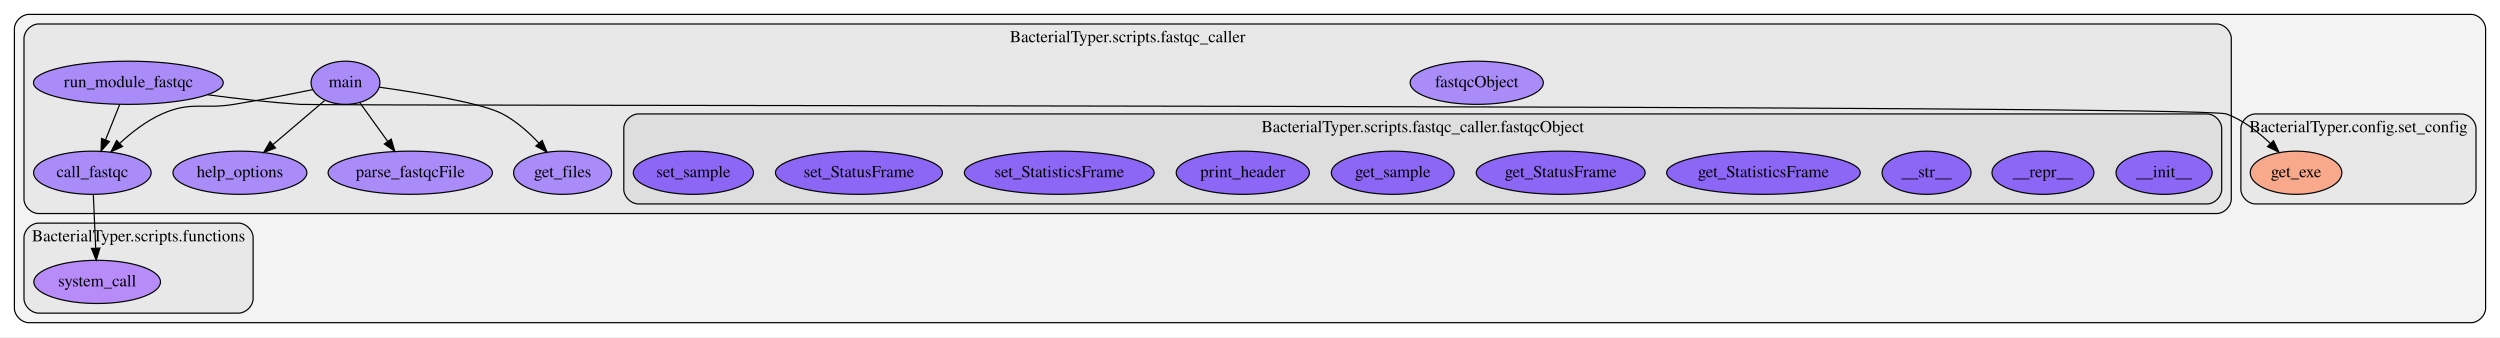
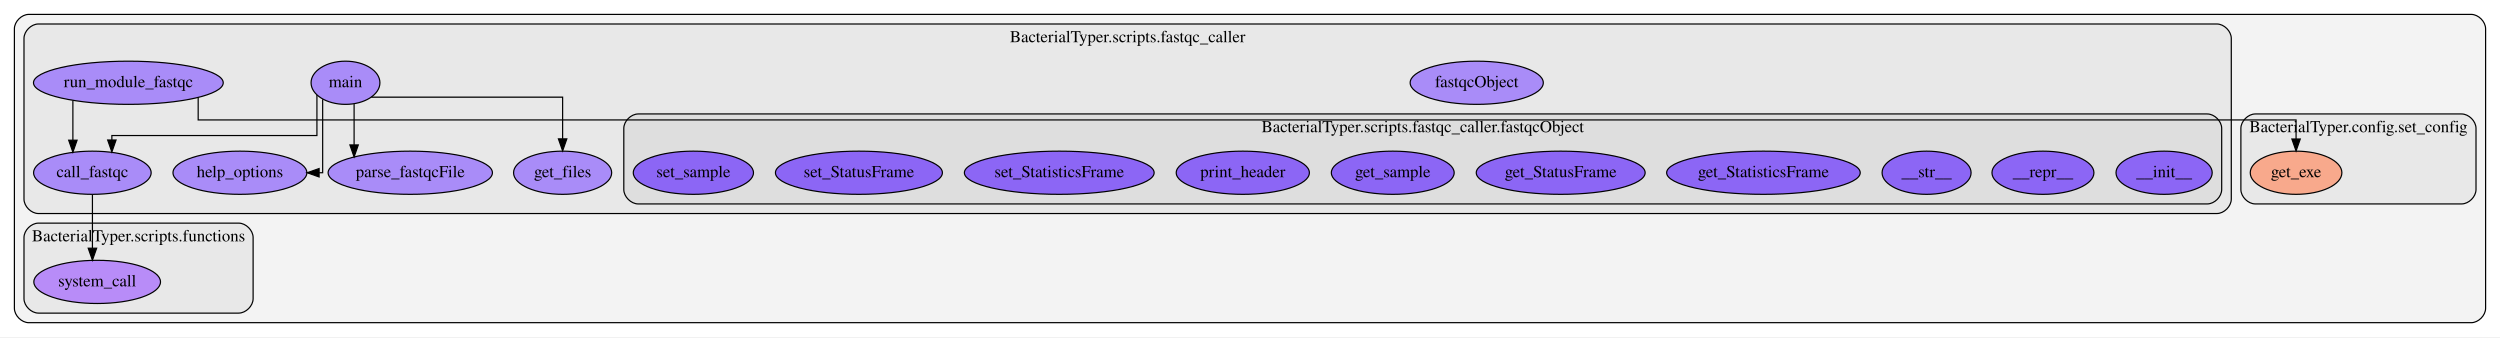
<svg xmlns="http://www.w3.org/2000/svg" width="2084pt" height="281pt" viewBox="0.00 0.00 2084.00 281.00">
  <g id="graph0" class="graph" transform="scale(1 1) rotate(0) translate(4 277)">
    <polygon fill="#ffffff" stroke="transparent" points="-4,4 -4,-277 2080,-277 2080,4 -4,4" />
    <g id="clust1" class="cluster">
      <path fill="#808080" fill-opacity="0.094" stroke="#000000" d="M20,-8C20,-8 2056,-8 2056,-8 2062,-8 2068,-14 2068,-20 2068,-20 2068,-253 2068,-253 2068,-259 2062,-265 2056,-265 2056,-265 20,-265 20,-265 14,-265 8,-259 8,-253 8,-253 8,-20 8,-20 8,-14 14,-8 20,-8" />
    </g>
    <g id="clust2" class="cluster">
      <path fill="#808080" fill-opacity="0.094" stroke="#000000" d="M1876,-107C1876,-107 2048,-107 2048,-107 2054,-107 2060,-113 2060,-119 2060,-119 2060,-170 2060,-170 2060,-176 2054,-182 2048,-182 2048,-182 1876,-182 1876,-182 1870,-182 1864,-176 1864,-170 1864,-170 1864,-119 1864,-119 1864,-113 1870,-107 1876,-107" />
      <text text-anchor="middle" x="1962" y="-166.8" font-family="Times,serif" font-size="14.00" fill="#000000">BacterialTyper.config.set_config</text>
    </g>
    <g id="clust3" class="cluster">
      <path fill="#808080" fill-opacity="0.094" stroke="#000000" d="M28,-99C28,-99 1844,-99 1844,-99 1850,-99 1856,-105 1856,-111 1856,-111 1856,-245 1856,-245 1856,-251 1850,-257 1844,-257 1844,-257 28,-257 28,-257 22,-257 16,-251 16,-245 16,-245 16,-111 16,-111 16,-105 22,-99 28,-99" />
      <text text-anchor="middle" x="936" y="-241.8" font-family="Times,serif" font-size="14.00" fill="#000000">BacterialTyper.scripts.fastqc_caller</text>
    </g>
    <g id="clust4" class="cluster">
      <path fill="#808080" fill-opacity="0.094" stroke="#000000" d="M528,-107C528,-107 1836,-107 1836,-107 1842,-107 1848,-113 1848,-119 1848,-119 1848,-170 1848,-170 1848,-176 1842,-182 1836,-182 1836,-182 528,-182 528,-182 522,-182 516,-176 516,-170 516,-170 516,-119 516,-119 516,-113 522,-107 528,-107" />
      <text text-anchor="middle" x="1182" y="-166.8" font-family="Times,serif" font-size="14.00" fill="#000000">BacterialTyper.scripts.fastqc_caller.fastqcObject</text>
    </g>
    <g id="clust5" class="cluster">
      <path fill="#808080" fill-opacity="0.094" stroke="#000000" d="M28,-16C28,-16 195,-16 195,-16 201,-16 207,-22 207,-28 207,-28 207,-79 207,-79 207,-85 201,-91 195,-91 195,-91 28,-91 28,-91 22,-91 16,-85 16,-79 16,-79 16,-28 16,-28 16,-22 22,-16 28,-16" />
      <text text-anchor="middle" x="111.5" y="-75.8" font-family="Times,serif" font-size="14.00" fill="#000000">BacterialTyper.scripts.functions</text>
    </g>
    <g id="node1" class="node">
      <ellipse fill="#ff8e65" fill-opacity="0.698" stroke="#000000" cx="1910" cy="-133" rx="38.194" ry="18" />
      <text text-anchor="middle" x="1910" y="-129.3" font-family="Times,serif" font-size="14.00" fill="#000000">get_exe</text>
    </g>
    <g id="node2" class="node">
      <ellipse fill="#8e65ff" fill-opacity="0.698" stroke="#000000" cx="73" cy="-133" rx="48.993" ry="18" />
      <text text-anchor="middle" x="73" y="-129.3" font-family="Times,serif" font-size="14.00" fill="#000000">call_fastqc</text>
    </g>
    <g id="node19" class="node">
      <ellipse fill="#a365ff" fill-opacity="0.698" stroke="#000000" cx="77" cy="-42" rx="52.791" ry="18" />
      <text text-anchor="middle" x="77" y="-38.3" font-family="Times,serif" font-size="14.00" fill="#000000">system_call</text>
    </g>
    <g id="edge11" class="edge">
-       <path fill="none" stroke="#000000" d="M73.809,-114.585C74.366,-101.921 75.116,-84.856 75.749,-70.454" />
-       <polygon fill="#000000" stroke="#000000" points="79.263,-70.221 76.205,-60.077 72.269,-69.914 79.263,-70.221" />
+       <path fill="none" stroke="#000000" d="M73.05,-114.585C73.05,-114.585 73.05,-70.077 73.05,-70.077" />
+       <polygon fill="#000000" stroke="#000000" points="76.55,-70.077 73.05,-60.077 69.55,-70.077 76.55,-70.077" />
    </g>
    <g id="node3" class="node">
      <ellipse fill="#8e65ff" fill-opacity="0.698" stroke="#000000" cx="1227" cy="-208" rx="55.491" ry="18" />
      <text text-anchor="middle" x="1227" y="-204.3" font-family="Times,serif" font-size="14.00" fill="#000000">fastqcObject</text>
    </g>
    <g id="node9" class="node">
      <ellipse fill="#6932ff" fill-opacity="0.698" stroke="#000000" cx="1800" cy="-133" rx="40.094" ry="18" />
      <text text-anchor="middle" x="1800" y="-129.3" font-family="Times,serif" font-size="14.00" fill="#000000">__init__</text>
    </g>
-     <g id="edge10" class="edge">
-       <path fill="none" stroke="transparent" stroke-dasharray="5,2" d="M1282.314,-207.463C1408.116,-205.925 1708.045,-200.359 1750,-182 1762.005,-176.747 1772.766,-167.228 1781.202,-157.968" />
-       <polygon fill="transparent" stroke="transparent" points="1783.878,-160.224 1787.718,-150.349 1778.558,-155.674 1783.878,-160.224" />
+     <g id="edge2" class="edge">
+       <path fill="none" stroke="transparent" stroke-dasharray="5,2" d="M1273.406,-218C1409.817,-218 1800,-218 1800,-218 1800,-218 1800,-161.026 1800,-161.026" />
+       <polygon fill="transparent" stroke="transparent" points="1803.5,-161.026 1800,-151.026 1796.5,-161.026 1803.5,-161.026" />
    </g>
    <g id="node10" class="node">
      <ellipse fill="#6932ff" fill-opacity="0.698" stroke="#000000" cx="1699" cy="-133" rx="42.494" ry="18" />
      <text text-anchor="middle" x="1699" y="-129.3" font-family="Times,serif" font-size="14.00" fill="#000000">__repr__</text>
    </g>
-     <g id="edge7" class="edge">
-       <path fill="none" stroke="transparent" stroke-dasharray="5,2" d="M1282.161,-206.708C1388.733,-203.903 1615.352,-196.327 1648,-182 1660.122,-176.68 1671.079,-167.151 1679.703,-157.9" />
-       <polygon fill="transparent" stroke="transparent" points="1682.411,-160.121 1686.372,-150.295 1677.147,-155.506 1682.411,-160.121" />
+     <g id="edge10" class="edge">
+       <path fill="none" stroke="transparent" stroke-dasharray="5,2" d="M1281.605,-211C1405.851,-211 1699,-211 1699,-211 1699,-211 1699,-161.091 1699,-161.091" />
+       <polygon fill="transparent" stroke="transparent" points="1702.5,-161.091 1699,-151.091 1695.5,-161.091 1702.5,-161.091" />
    </g>
    <g id="node11" class="node">
      <ellipse fill="#6932ff" fill-opacity="0.698" stroke="#000000" cx="1602" cy="-133" rx="37.093" ry="18" />
      <text text-anchor="middle" x="1602" y="-129.3" font-family="Times,serif" font-size="14.00" fill="#000000">__str__</text>
    </g>
-     <g id="edge9" class="edge">
-       <path fill="none" stroke="transparent" stroke-dasharray="5,2" d="M1281.957,-205.819C1369.19,-202.035 1531.986,-193.539 1556,-182 1567.112,-176.661 1576.887,-167.382 1584.536,-158.326" />
-       <polygon fill="transparent" stroke="transparent" points="1587.505,-160.212 1590.941,-150.19 1582.005,-155.882 1587.505,-160.212" />
+     <g id="edge4" class="edge">
+       <path fill="none" stroke="transparent" stroke-dasharray="5,2" d="M1281.128,-204C1384.977,-204 1602,-204 1602,-204 1602,-204 1602,-161.284 1602,-161.284" />
+       <polygon fill="transparent" stroke="transparent" points="1605.5,-161.284 1602,-151.284 1598.5,-161.284 1605.5,-161.284" />
    </g>
    <g id="node12" class="node">
      <ellipse fill="#6932ff" fill-opacity="0.698" stroke="#000000" cx="1466" cy="-133" rx="80.686" ry="18" />
      <text text-anchor="middle" x="1466" y="-129.3" font-family="Times,serif" font-size="14.00" fill="#000000">get_StatisticsFrame</text>
    </g>
-     <g id="edge5" class="edge">
-       <path fill="none" stroke="transparent" stroke-dasharray="5,2" d="M1280.121,-202.991C1309.047,-199.213 1345.132,-192.769 1376,-182 1395.134,-175.325 1415.059,-164.889 1431.282,-155.361" />
-       <polygon fill="transparent" stroke="transparent" points="1433.118,-158.341 1439.886,-150.19 1429.512,-152.341 1433.118,-158.341" />
+     <g id="edge8" class="edge">
+       <path fill="none" stroke="transparent" stroke-dasharray="5,2" d="M1270.836,-197C1339.834,-197 1466,-197 1466,-197 1466,-197 1466,-161.169 1466,-161.169" />
+       <polygon fill="transparent" stroke="transparent" points="1469.5,-161.169 1466,-151.169 1462.5,-161.169 1469.5,-161.169" />
    </g>
    <g id="node13" class="node">
      <ellipse fill="#6932ff" fill-opacity="0.698" stroke="#000000" cx="1297" cy="-133" rx="70.388" ry="18" />
      <text text-anchor="middle" x="1297" y="-129.3" font-family="Times,serif" font-size="14.00" fill="#000000">get_StatusFrame</text>
    </g>
-     <g id="edge1" class="edge">
-       <path fill="none" stroke="transparent" stroke-dasharray="5,2" d="M1243.235,-190.605C1252.27,-180.925 1263.674,-168.707 1273.651,-158.017" />
-       <polygon fill="transparent" stroke="transparent" points="1276.346,-160.259 1280.61,-150.56 1271.228,-155.483 1276.346,-160.259" />
+     <g id="edge3" class="edge">
+       <path fill="none" stroke="transparent" stroke-dasharray="5,2" d="M1254.526,-192.094C1254.526,-192.094 1254.526,-157.361 1254.526,-157.361" />
+       <polygon fill="transparent" stroke="transparent" points="1258.026,-157.361 1254.526,-147.361 1251.026,-157.361 1258.026,-157.361" />
    </g>
    <g id="node14" class="node">
      <ellipse fill="#6932ff" fill-opacity="0.698" stroke="#000000" cx="1157" cy="-133" rx="51.191" ry="18" />
      <text text-anchor="middle" x="1157" y="-129.3" font-family="Times,serif" font-size="14.00" fill="#000000">get_sample</text>
    </g>
-     <g id="edge6" class="edge">
-       <path fill="none" stroke="transparent" stroke-dasharray="5,2" d="M1210.765,-190.605C1201.665,-180.855 1190.162,-168.531 1180.134,-157.786" />
-       <polygon fill="transparent" stroke="transparent" points="1182.529,-155.223 1173.147,-150.301 1177.412,-159.999 1182.529,-155.223" />
+     <g id="edge9" class="edge">
+       <path fill="none" stroke="transparent" stroke-dasharray="5,2" d="M1190.05,-194.591C1190.05,-194.591 1190.05,-156.8 1190.05,-156.8" />
+       <polygon fill="transparent" stroke="transparent" points="1193.55,-156.8 1190.05,-146.8 1186.55,-156.8 1193.55,-156.8" />
    </g>
    <g id="node15" class="node">
      <ellipse fill="#6932ff" fill-opacity="0.698" stroke="#000000" cx="1032" cy="-133" rx="55.491" ry="18" />
      <text text-anchor="middle" x="1032" y="-129.3" font-family="Times,serif" font-size="14.00" fill="#000000">print_header</text>
    </g>
-     <g id="edge2" class="edge">
-       <path fill="none" stroke="transparent" stroke-dasharray="5,2" d="M1173.793,-202.837C1149.587,-199.125 1121.045,-192.786 1097,-182 1082.993,-175.717 1069.169,-165.942 1057.895,-156.772" />
-       <polygon fill="transparent" stroke="transparent" points="1060.072,-154.029 1050.17,-150.259 1055.56,-159.381 1060.072,-154.029" />
+     <g id="edge5" class="edge">
+       <path fill="none" stroke="transparent" stroke-dasharray="5,2" d="M1174.744,-202C1116.982,-202 1032,-202 1032,-202 1032,-202 1032,-161.129 1032,-161.129" />
+       <polygon fill="transparent" stroke="transparent" points="1035.5,-161.129 1032,-151.129 1028.5,-161.129 1035.5,-161.129" />
    </g>
    <g id="node16" class="node">
      <ellipse fill="#6932ff" fill-opacity="0.698" stroke="#000000" cx="879" cy="-133" rx="79.087" ry="18" />
      <text text-anchor="middle" x="879" y="-129.3" font-family="Times,serif" font-size="14.00" fill="#000000">set_StatisticsFrame</text>
    </g>
-     <g id="edge3" class="edge">
-       <path fill="none" stroke="transparent" stroke-dasharray="5,2" d="M1172.22,-205.084C1107.759,-201.201 1004.84,-193.463 968,-182 948.532,-175.942 928.499,-165.365 912.381,-155.584" />
-       <polygon fill="transparent" stroke="transparent" points="914.194,-152.59 903.857,-150.266 910.489,-158.529 914.194,-152.59" />
+     <g id="edge6" class="edge">
+       <path fill="none" stroke="transparent" stroke-dasharray="5,2" d="M1171.474,-208C1073.224,-208 879,-208 879,-208 879,-208 879,-161.155 879,-161.155" />
+       <polygon fill="transparent" stroke="transparent" points="882.5,-161.155 879,-151.155 875.5,-161.155 882.5,-161.155" />
    </g>
    <g id="node17" class="node">
      <ellipse fill="#6932ff" fill-opacity="0.698" stroke="#000000" cx="712" cy="-133" rx="69.588" ry="18" />
      <text text-anchor="middle" x="712" y="-129.3" font-family="Times,serif" font-size="14.00" fill="#000000">set_StatusFrame</text>
    </g>
-     <g id="edge8" class="edge">
-       <path fill="none" stroke="transparent" stroke-dasharray="5,2" d="M1171.794,-206.223C1062.572,-202.487 826.37,-193.227 791,-182 773.42,-176.42 755.793,-166.057 741.663,-156.293" />
-       <polygon fill="transparent" stroke="transparent" points="743.518,-153.316 733.35,-150.34 739.442,-159.007 743.518,-153.316" />
+     <g id="edge1" class="edge">
+       <path fill="none" stroke="transparent" stroke-dasharray="5,2" d="M1174.785,-214C1043.857,-214 712,-214 712,-214 712,-214 712,-161.38 712,-161.38" />
+       <polygon fill="transparent" stroke="transparent" points="715.5,-161.38 712,-151.38 708.5,-161.38 715.5,-161.38" />
    </g>
    <g id="node18" class="node">
      <ellipse fill="#6932ff" fill-opacity="0.698" stroke="#000000" cx="574" cy="-133" rx="50.091" ry="18" />
      <text text-anchor="middle" x="574" y="-129.3" font-family="Times,serif" font-size="14.00" fill="#000000">set_sample</text>
    </g>
-     <g id="edge4" class="edge">
-       <path fill="none" stroke="transparent" stroke-dasharray="5,2" d="M1171.545,-207.584C1033.567,-206.263 682.353,-201.052 633,-182 619.34,-176.727 606.529,-166.942 596.358,-157.495" />
-       <polygon fill="transparent" stroke="transparent" points="598.719,-154.909 589.124,-150.417 593.824,-159.912 598.719,-154.909" />
+     <g id="edge7" class="edge">
+       <path fill="none" stroke="transparent" stroke-dasharray="5,2" d="M1185.657,-220C1042.114,-220 574,-220 574,-220 574,-220 574,-161.026 574,-161.026" />
+       <polygon fill="transparent" stroke="transparent" points="577.5,-161.026 574,-151.026 570.5,-161.026 577.5,-161.026" />
    </g>
    <g id="node4" class="node">
      <ellipse fill="#8e65ff" fill-opacity="0.698" stroke="#000000" cx="465" cy="-133" rx="40.893" ry="18" />
      <text text-anchor="middle" x="465" y="-129.3" font-family="Times,serif" font-size="14.00" fill="#000000">get_files</text>
    </g>
    <g id="node5" class="node">
      <ellipse fill="#8e65ff" fill-opacity="0.698" stroke="#000000" cx="196" cy="-133" rx="55.79" ry="18" />
      <text text-anchor="middle" x="196" y="-129.3" font-family="Times,serif" font-size="14.00" fill="#000000">help_options</text>
    </g>
    <g id="node6" class="node">
      <ellipse fill="#8e65ff" fill-opacity="0.698" stroke="#000000" cx="284" cy="-208" rx="28.695" ry="18" />
      <text text-anchor="middle" x="284" y="-204.3" font-family="Times,serif" font-size="14.00" fill="#000000">main</text>
    </g>
+     <g id="edge17" class="edge">
+       <path fill="none" stroke="#000000" d="M260.187,-197.795C260.187,-184.797 260.187,-164 260.187,-164 260.187,-164 89.249,-164 89.249,-164 89.249,-164 89.249,-160.313 89.249,-160.313" />
+       <polygon fill="#000000" stroke="#000000" points="92.749,-160.313 89.249,-150.313 85.749,-160.313 92.749,-160.313" />
+     </g>
+     <g id="edge15" class="edge">
+       <path fill="none" stroke="#000000" d="M305.474,-196C353.419,-196 465,-196 465,-196 465,-196 465,-161.222 465,-161.222" />
+       <polygon fill="#000000" stroke="#000000" points="468.5,-161.222 465,-151.222 461.5,-161.222 468.5,-161.222" />
+     </g>
    <g id="edge14" class="edge">
-       <path fill="none" stroke="#000000" d="M256.81,-202.301C238.307,-198.531 213.236,-193.631 191,-190 164.449,-185.664 155.597,-192.897 131,-182 118.067,-176.27 105.784,-166.734 95.88,-157.589" />
-       <polygon fill="#000000" stroke="#000000" points="98.098,-154.864 88.48,-150.42 93.227,-159.892 98.098,-154.864" />
-     </g>
-     <g id="edge17" class="edge">
-       <path fill="none" stroke="#000000" d="M312.227,-204.324C345.214,-199.696 397.519,-191.226 415,-182 426.307,-176.033 436.763,-166.697 445.159,-157.768" />
-       <polygon fill="#000000" stroke="#000000" points="447.935,-159.914 451.977,-150.12 442.71,-155.256 447.935,-159.914" />
-     </g>
-     <g id="edge16" class="edge">
-       <path fill="none" stroke="#000000" d="M266.614,-193.182C254.387,-182.762 237.769,-168.599 223.726,-156.63" />
-       <polygon fill="#000000" stroke="#000000" points="225.688,-153.704 215.807,-149.881 221.148,-159.031 225.688,-153.704" />
+       <path fill="none" stroke="#000000" d="M264.971,-194.244C264.971,-172.592 264.971,-133 264.971,-133 264.971,-133 261.998,-133 261.998,-133" />
+       <polygon fill="#000000" stroke="#000000" points="261.999,-129.5 251.999,-133 261.998,-136.5 261.999,-129.5" />
    </g>
    <g id="node7" class="node">
      <ellipse fill="#8e65ff" fill-opacity="0.698" stroke="#000000" cx="338" cy="-133" rx="68.489" ry="18" />
      <text text-anchor="middle" x="338" y="-129.3" font-family="Times,serif" font-size="14.00" fill="#000000">parse_fastqcFile</text>
    </g>
-     <g id="edge15" class="edge">
-       <path fill="none" stroke="#000000" d="M295.984,-191.355C302.8,-181.888 311.488,-169.822 319.193,-159.121" />
-       <polygon fill="#000000" stroke="#000000" points="322.104,-161.068 325.106,-150.908 316.423,-156.978 322.104,-161.068" />
+     <g id="edge16" class="edge">
+       <path fill="none" stroke="#000000" d="M291.177,-190.226C291.177,-190.226 291.177,-156.187 291.177,-156.187" />
+       <polygon fill="#000000" stroke="#000000" points="294.677,-156.187 291.177,-146.187 287.677,-156.188 294.677,-156.187" />
    </g>
    <g id="node8" class="node">
      <ellipse fill="#8e65ff" fill-opacity="0.698" stroke="#000000" cx="103" cy="-208" rx="79.087" ry="18" />
      <text text-anchor="middle" x="103" y="-204.3" font-family="Times,serif" font-size="14.00" fill="#000000">run_module_fastqc</text>
    </g>
    <g id="edge13" class="edge">
-       <path fill="none" stroke="#000000" d="M169.052,-198.003C193.203,-194.793 220.781,-191.644 246,-190 268.259,-188.549 1831.071,-189.716 1852,-182 1865.798,-176.913 1878.585,-166.954 1888.622,-157.335" />
-       <polygon fill="#000000" stroke="#000000" points="1891.197,-159.708 1895.732,-150.132 1886.216,-154.79 1891.197,-159.708" />
+       <path fill="none" stroke="#000000" d="M161.199,-195.748C161.199,-187.083 161.199,-177 161.199,-177 161.199,-177 1910,-177 1910,-177 1910,-177 1910,-161.15 1910,-161.15" />
+       <polygon fill="#000000" stroke="#000000" points="1913.5,-161.15 1910,-151.15 1906.5,-161.151 1913.5,-161.15" />
    </g>
    <g id="edge12" class="edge">
-       <path fill="none" stroke="#000000" d="M95.738,-189.845C92.2,-181.001 87.872,-170.18 83.945,-160.362" />
-       <polygon fill="#000000" stroke="#000000" points="87.159,-158.973 80.195,-150.988 80.66,-161.573 87.159,-158.973" />
+       <path fill="none" stroke="#000000" d="M56.751,-193.182C56.751,-193.182 56.751,-160.149 56.751,-160.149" />
+       <polygon fill="#000000" stroke="#000000" points="60.252,-160.149 56.751,-150.149 53.252,-160.149 60.252,-160.149" />
    </g>
  </g>
</svg>
